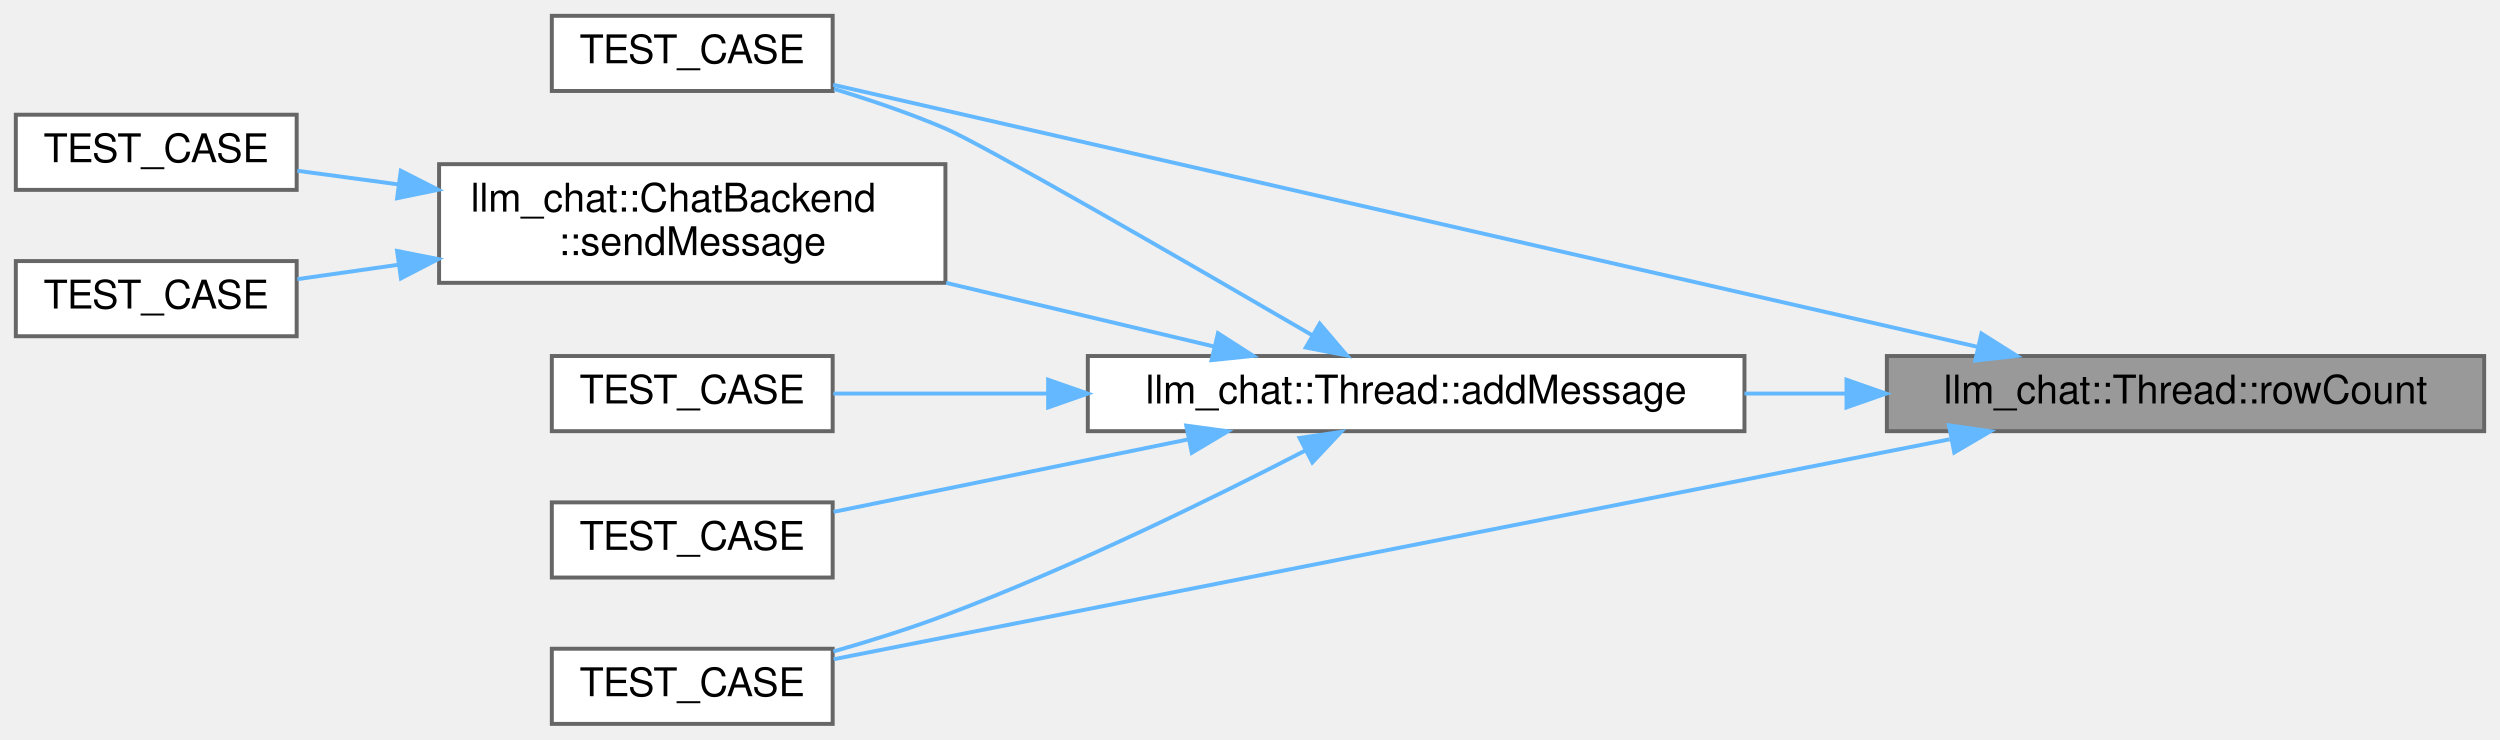
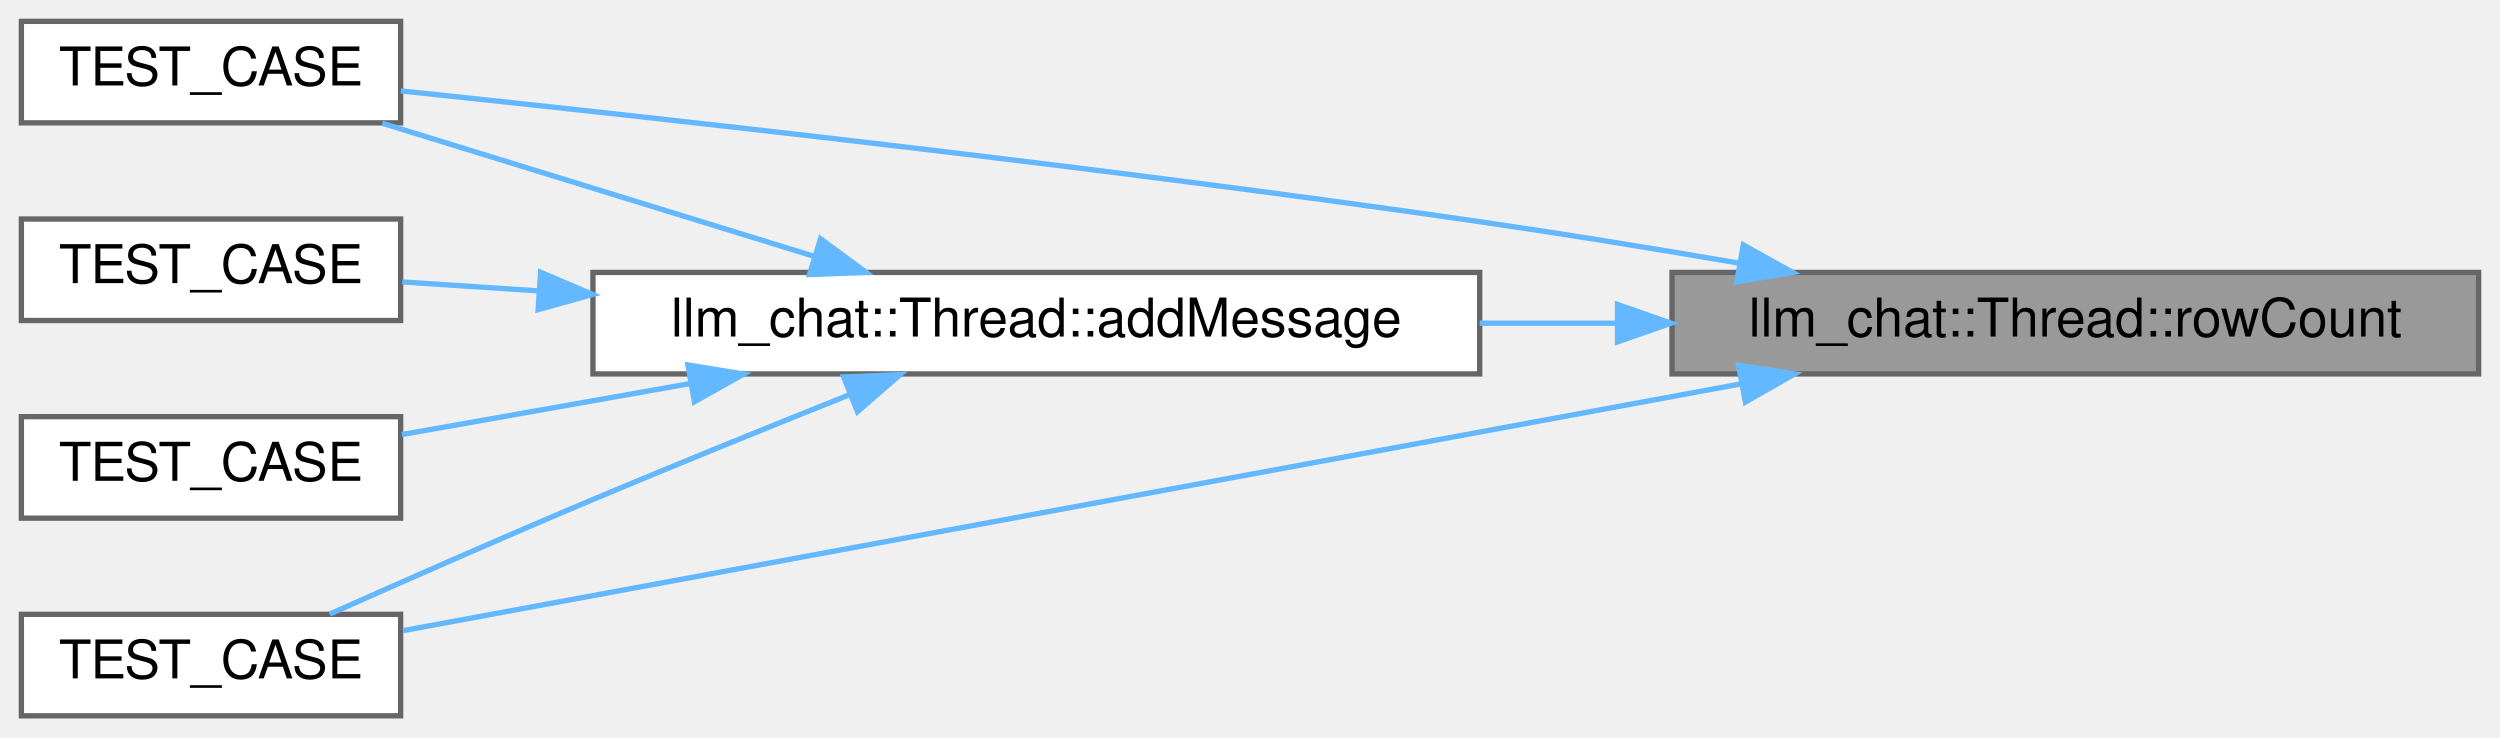
- <svg xmlns="http://www.w3.org/2000/svg" xmlns:xlink="http://www.w3.org/1999/xlink" width="632pt" height="187pt" viewBox="0.00 0.00 632.00 187.00">
-   <g id="graph0" class="graph" transform="scale(1 1) rotate(0) translate(4 183)">
+ <svg xmlns="http://www.w3.org/2000/svg" xmlns:xlink="http://www.w3.org/1999/xlink" width="468pt" height="138pt" viewBox="0.00 0.00 468.00 138.00">
+   <g id="graph0" class="graph" transform="scale(1 1) rotate(0) translate(4 134)">
    <g id="Node000001" class="node">
      <g id="a_Node000001">
        <a xlink:title="Returns the number of rows under the given parent.">
-           <polygon fill="#999999" stroke="#666666" points="624,-93 473,-93 473,-74 624,-74 624,-93" />
-           <text text-anchor="middle" x="548.5" y="-81" font-family="Helvetica,sans-Serif" font-size="10.00">llm_chat::Thread::rowCount</text>
+           <polygon fill="#999999" stroke="#666666" points="460,-83 309,-83 309,-64 460,-64 460,-83" />
+           <text text-anchor="middle" x="384.5" y="-71" font-family="Helvetica,sans-Serif" font-size="10.00">llm_chat::Thread::rowCount</text>
        </a>
      </g>
    </g>
    <g id="Node000002" class="node">
      <g id="a_Node000002">
        <a xlink:href="classllm__chat_1_1Thread.html#aec5638ae53473ed7d9918db4d60a5f7a" target="_top" xlink:title="Adds a new message to the model.">
-           <polygon fill="white" stroke="#666666" points="437,-93 271,-93 271,-74 437,-74 437,-93" />
-           <text text-anchor="middle" x="354" y="-81" font-family="Helvetica,sans-Serif" font-size="10.00">llm_chat::Thread::addMessage</text>
+           <polygon fill="white" stroke="#666666" points="273,-83 107,-83 107,-64 273,-64 273,-83" />
+           <text text-anchor="middle" x="190" y="-71" font-family="Helvetica,sans-Serif" font-size="10.00">llm_chat::Thread::addMessage</text>
        </a>
      </g>
    </g>
    <g id="edge1_Node000001_Node000002" class="edge">
      <g id="a_edge1_Node000001_Node000002">
        <a xlink:title=" ">
-           <path fill="none" stroke="#63b8ff" d="M462.53,-83.5C454.05,-83.5 445.45,-83.5 437,-83.5" />
-           <polygon fill="#63b8ff" stroke="#63b8ff" points="462.8,-87 472.8,-83.5 462.8,-80 462.8,-87" />
-         </a>
-       </g>
-     </g>
-     <g id="Node000006" class="node">
-       <g id="a_Node000006">
-         <a xlink:href="tst__chat__thread_8cpp.html#a6dd2e7534ba2ec91b05e3aae796ecb21" target="_top" xlink:title=" ">
-           <polygon fill="white" stroke="#666666" points="206.5,-179 135.5,-179 135.5,-160 206.5,-160 206.5,-179" />
-           <text text-anchor="middle" x="171" y="-167" font-family="Helvetica,sans-Serif" font-size="10.00">TEST_CASE</text>
-         </a>
-       </g>
-     </g>
-     <g id="edge9_Node000001_Node000006" class="edge">
-       <g id="a_edge9_Node000001_Node000006">
-         <a xlink:title=" ">
-           <path fill="none" stroke="#63b8ff" d="M495.82,-95.34C418.03,-113.15 272.9,-146.39 206.62,-161.57" />
-           <polygon fill="#63b8ff" stroke="#63b8ff" points="496.91,-98.68 505.88,-93.03 495.35,-91.85 496.91,-98.68" />
-         </a>
-       </g>
-     </g>
-     <g id="Node000007" class="node">
-       <g id="a_Node000007">
-         <a xlink:href="tst__chat__thread_8cpp.html#a05f07c583eac73f030a43a5d1e954556" target="_top" xlink:title=" ">
-           <polygon fill="white" stroke="#666666" points="206.5,-19 135.5,-19 135.5,0 206.5,0 206.5,-19" />
-           <text text-anchor="middle" x="171" y="-7" font-family="Helvetica,sans-Serif" font-size="10.00">TEST_CASE</text>
-         </a>
-       </g>
-     </g>
-     <g id="edge10_Node000001_Node000007" class="edge">
-       <g id="a_edge10_Node000001_Node000007">
-         <a xlink:title=" ">
-           <path fill="none" stroke="#63b8ff" d="M488.89,-71.95C409.73,-56.35 271.17,-29.04 206.75,-16.35" />
-           <polygon fill="#63b8ff" stroke="#63b8ff" points="488.69,-75.48 499.18,-73.98 490.04,-68.61 488.69,-75.48" />
+           <path fill="none" stroke="#63b8ff" d="M298.53,-73.5C290.05,-73.5 281.45,-73.5 273,-73.5" />
+           <polygon fill="#63b8ff" stroke="#63b8ff" points="298.8,-77 308.8,-73.5 298.8,-70 298.8,-77" />
        </a>
      </g>
    </g>
    <g id="Node000003" class="node">
      <g id="a_Node000003">
-         <a xlink:href="classllm__chat_1_1ChatBackend.html#aba6d494c5dc8d5e44c07923d24f020b7" target="_top" xlink:title="Sends a message to the Ollama server.">
-           <polygon fill="white" stroke="#666666" points="235,-141.5 107,-141.5 107,-111.5 235,-111.5 235,-141.5" />
-           <text text-anchor="start" x="115" y="-129.5" font-family="Helvetica,sans-Serif" font-size="10.00">llm_chat::ChatBackend</text>
-           <text text-anchor="middle" x="171" y="-118.5" font-family="Helvetica,sans-Serif" font-size="10.00">::sendMessage</text>
+         <a xlink:href="tst__chat__thread_8cpp.html#a6dd2e7534ba2ec91b05e3aae796ecb21" target="_top" xlink:title=" ">
+           <polygon fill="white" stroke="#666666" points="71,-130 0,-130 0,-111 71,-111 71,-130" />
+           <text text-anchor="middle" x="35.5" y="-118" font-family="Helvetica,sans-Serif" font-size="10.00">TEST_CASE</text>
+         </a>
+       </g>
+     </g>
+     <g id="edge6_Node000001_Node000003" class="edge">
+       <g id="a_edge6_Node000001_Node000003">
+         <a xlink:title=" ">
+           <path fill="none" stroke="#63b8ff" d="M321.42,-84.76C305.65,-87.46 288.72,-90.22 273,-92.5 201.39,-102.89 117.17,-112.16 71.04,-116.98" />
+           <polygon fill="#63b8ff" stroke="#63b8ff" points="322.34,-88.16 331.59,-83 321.14,-81.26 322.34,-88.16" />
+         </a>
+       </g>
+     </g>
+     <g id="Node000004" class="node">
+       <g id="a_Node000004">
+         <a xlink:href="tst__chat__thread_8cpp.html#a05f07c583eac73f030a43a5d1e954556" target="_top" xlink:title=" ">
+           <polygon fill="white" stroke="#666666" points="71,-19 0,-19 0,0 71,0 71,-19" />
+           <text text-anchor="middle" x="35.5" y="-7" font-family="Helvetica,sans-Serif" font-size="10.00">TEST_CASE</text>
+         </a>
+       </g>
+     </g>
+     <g id="edge7_Node000001_Node000004" class="edge">
+       <g id="a_edge7_Node000001_Node000004">
+         <a xlink:title=" ">
+           <path fill="none" stroke="#63b8ff" d="M321.95,-62.15C249.05,-48.7 130.11,-26.77 71.46,-15.95" />
+           <polygon fill="#63b8ff" stroke="#63b8ff" points="321.46,-65.62 331.93,-63.99 322.73,-58.73 321.46,-65.62" />
        </a>
      </g>
    </g>
    <g id="edge2_Node000002_Node000003" class="edge">
      <g id="a_edge2_Node000002_Node000003">
        <a xlink:title=" ">
-           <path fill="none" stroke="#63b8ff" d="M302.86,-95.41C281.91,-100.39 257.33,-106.23 235.17,-111.49" />
-           <polygon fill="#63b8ff" stroke="#63b8ff" points="303.91,-98.76 312.83,-93.04 302.29,-91.95 303.91,-98.76" />
+           <path fill="none" stroke="#63b8ff" d="M148.44,-86C123.07,-93.82 90.91,-103.73 67.58,-110.92" />
+           <polygon fill="#63b8ff" stroke="#63b8ff" points="149.61,-89.3 158.14,-83.01 147.55,-82.61 149.61,-89.3" />
+         </a>
+       </g>
+     </g>
+     <g id="edge3_Node000002_Node000004" class="edge">
+       <g id="a_edge3_Node000002_Node000004">
+         <a xlink:title=" ">
+           <path fill="none" stroke="#63b8ff" d="M155.21,-60.18C140.38,-54.26 122.78,-47.14 107,-40.5 90.36,-33.5 71.67,-25.26 57.71,-19.04" />
+           <polygon fill="#63b8ff" stroke="#63b8ff" points="153.93,-63.44 164.52,-63.88 156.52,-56.93 153.93,-63.44" />
+         </a>
+       </g>
+     </g>
+     <g id="Node000005" class="node">
+       <g id="a_Node000005">
+         <a xlink:href="tst__chat__thread_8cpp.html#a5ae9eb7eb9bce825d5784e7dbd9ca04f" target="_top" xlink:title=" ">
+           <polygon fill="white" stroke="#666666" points="71,-93 0,-93 0,-74 71,-74 71,-93" />
+           <text text-anchor="middle" x="35.5" y="-81" font-family="Helvetica,sans-Serif" font-size="10.00">TEST_CASE</text>
+         </a>
+       </g>
+     </g>
+     <g id="edge4_Node000002_Node000005" class="edge">
+       <g id="a_edge4_Node000002_Node000005">
+         <a xlink:title=" ">
+           <path fill="none" stroke="#63b8ff" d="M96.73,-79.55C87.77,-80.14 79.12,-80.71 71.3,-81.22" />
+           <polygon fill="#63b8ff" stroke="#63b8ff" points="97.2,-83.03 106.95,-78.88 96.74,-76.04 97.2,-83.03" />
+         </a>
+       </g>
+     </g>
+     <g id="Node000006" class="node">
+       <g id="a_Node000006">
+         <a xlink:href="tst__chat__thread_8cpp.html#a8a3124b4aa32bdc8049e4e5500b27cd5" target="_top" xlink:title=" ">
+           <polygon fill="white" stroke="#666666" points="71,-56 0,-56 0,-37 71,-37 71,-56" />
+           <text text-anchor="middle" x="35.5" y="-44" font-family="Helvetica,sans-Serif" font-size="10.00">TEST_CASE</text>
        </a>
      </g>
    </g>
    <g id="edge5_Node000002_Node000006" class="edge">
      <g id="a_edge5_Node000002_Node000006">
        <a xlink:title=" ">
-           <path fill="none" stroke="#63b8ff" d="M327.74,-98.24C295.99,-116.71 244.46,-146.45 235,-150.5 226.07,-154.32 216.13,-157.7 206.83,-160.51" />
-           <polygon fill="#63b8ff" stroke="#63b8ff" points="329.63,-101.19 336.51,-93.13 326.11,-95.14 329.63,-101.19" />
-         </a>
-       </g>
-     </g>
-     <g id="edge6_Node000002_Node000007" class="edge">
-       <g id="a_edge6_Node000002_Node000007">
-         <a xlink:title=" ">
-           <path fill="none" stroke="#63b8ff" d="M325.98,-69.11C302.42,-56.94 267.07,-39.6 235,-27.5 225.95,-24.09 215.97,-20.96 206.67,-18.3" />
-           <polygon fill="#63b8ff" stroke="#63b8ff" points="324.53,-72.29 335.01,-73.81 327.76,-66.09 324.53,-72.29" />
-         </a>
-       </g>
-     </g>
-     <g id="Node000008" class="node">
-       <g id="a_Node000008">
-         <a xlink:href="tst__chat__thread_8cpp.html#a5ae9eb7eb9bce825d5784e7dbd9ca04f" target="_top" xlink:title=" ">
-           <polygon fill="white" stroke="#666666" points="206.5,-93 135.5,-93 135.5,-74 206.5,-74 206.5,-93" />
-           <text text-anchor="middle" x="171" y="-81" font-family="Helvetica,sans-Serif" font-size="10.00">TEST_CASE</text>
-         </a>
-       </g>
-     </g>
-     <g id="edge7_Node000002_Node000008" class="edge">
-       <g id="a_edge7_Node000002_Node000008">
-         <a xlink:title=" ">
-           <path fill="none" stroke="#63b8ff" d="M260.86,-83.5C241.52,-83.5 222.27,-83.5 206.66,-83.5" />
-           <polygon fill="#63b8ff" stroke="#63b8ff" points="260.97,-87 270.97,-83.5 260.97,-80 260.97,-87" />
-         </a>
-       </g>
-     </g>
-     <g id="Node000009" class="node">
-       <g id="a_Node000009">
-         <a xlink:href="tst__chat__thread_8cpp.html#a8a3124b4aa32bdc8049e4e5500b27cd5" target="_top" xlink:title=" ">
-           <polygon fill="white" stroke="#666666" points="206.5,-56 135.5,-56 135.5,-37 206.5,-37 206.5,-56" />
-           <text text-anchor="middle" x="171" y="-44" font-family="Helvetica,sans-Serif" font-size="10.00">TEST_CASE</text>
-         </a>
-       </g>
-     </g>
-     <g id="edge8_Node000002_Node000009" class="edge">
-       <g id="a_edge8_Node000002_Node000009">
-         <a xlink:title=" ">
-           <path fill="none" stroke="#63b8ff" d="M296.26,-71.9C266.92,-65.9 232.06,-58.78 206.73,-53.6" />
-           <polygon fill="#63b8ff" stroke="#63b8ff" points="295.89,-75.4 306.39,-73.97 297.29,-68.54 295.89,-75.4" />
-         </a>
-       </g>
-     </g>
-     <g id="Node000004" class="node">
-       <g id="a_Node000004">
-         <a xlink:href="tst__chat__backend_8cpp.html#a6816054bbf7d4d7f2445f46164344ce4" target="_top" xlink:title=" ">
-           <polygon fill="white" stroke="#666666" points="71,-154 0,-154 0,-135 71,-135 71,-154" />
-           <text text-anchor="middle" x="35.5" y="-142" font-family="Helvetica,sans-Serif" font-size="10.00">TEST_CASE</text>
-         </a>
-       </g>
-     </g>
-     <g id="edge3_Node000003_Node000004" class="edge">
-       <g id="a_edge3_Node000003_Node000004">
-         <a xlink:title=" ">
-           <path fill="none" stroke="#63b8ff" d="M96.71,-136.38C87.82,-137.58 79.09,-138.76 71.16,-139.83" />
-           <polygon fill="#63b8ff" stroke="#63b8ff" points="97.33,-139.83 106.77,-135.03 96.39,-132.89 97.33,-139.83" />
-         </a>
-       </g>
-     </g>
-     <g id="Node000005" class="node">
-       <g id="a_Node000005">
-         <a xlink:href="tst__chat__backend_8cpp.html#a620e4af469adb1307d92dc038838fc1a" target="_top" xlink:title=" ">
-           <polygon fill="white" stroke="#666666" points="71,-117 0,-117 0,-98 71,-98 71,-117" />
-           <text text-anchor="middle" x="35.5" y="-105" font-family="Helvetica,sans-Serif" font-size="10.00">TEST_CASE</text>
-         </a>
-       </g>
-     </g>
-     <g id="edge4_Node000003_Node000005" class="edge">
-       <g id="a_edge4_Node000003_Node000005">
-         <a xlink:title=" ">
-           <path fill="none" stroke="#63b8ff" d="M96.71,-116.07C87.82,-114.8 79.09,-113.56 71.16,-112.43" />
-           <polygon fill="#63b8ff" stroke="#63b8ff" points="96.38,-119.56 106.77,-117.5 97.36,-112.63 96.38,-119.56" />
+           <path fill="none" stroke="#63b8ff" d="M125.36,-62.23C106.82,-58.95 87.26,-55.49 71.22,-52.65" />
+           <polygon fill="#63b8ff" stroke="#63b8ff" points="124.78,-65.68 135.23,-63.98 126,-58.79 124.78,-65.68" />
        </a>
      </g>
    </g>
  </g>
</svg>
